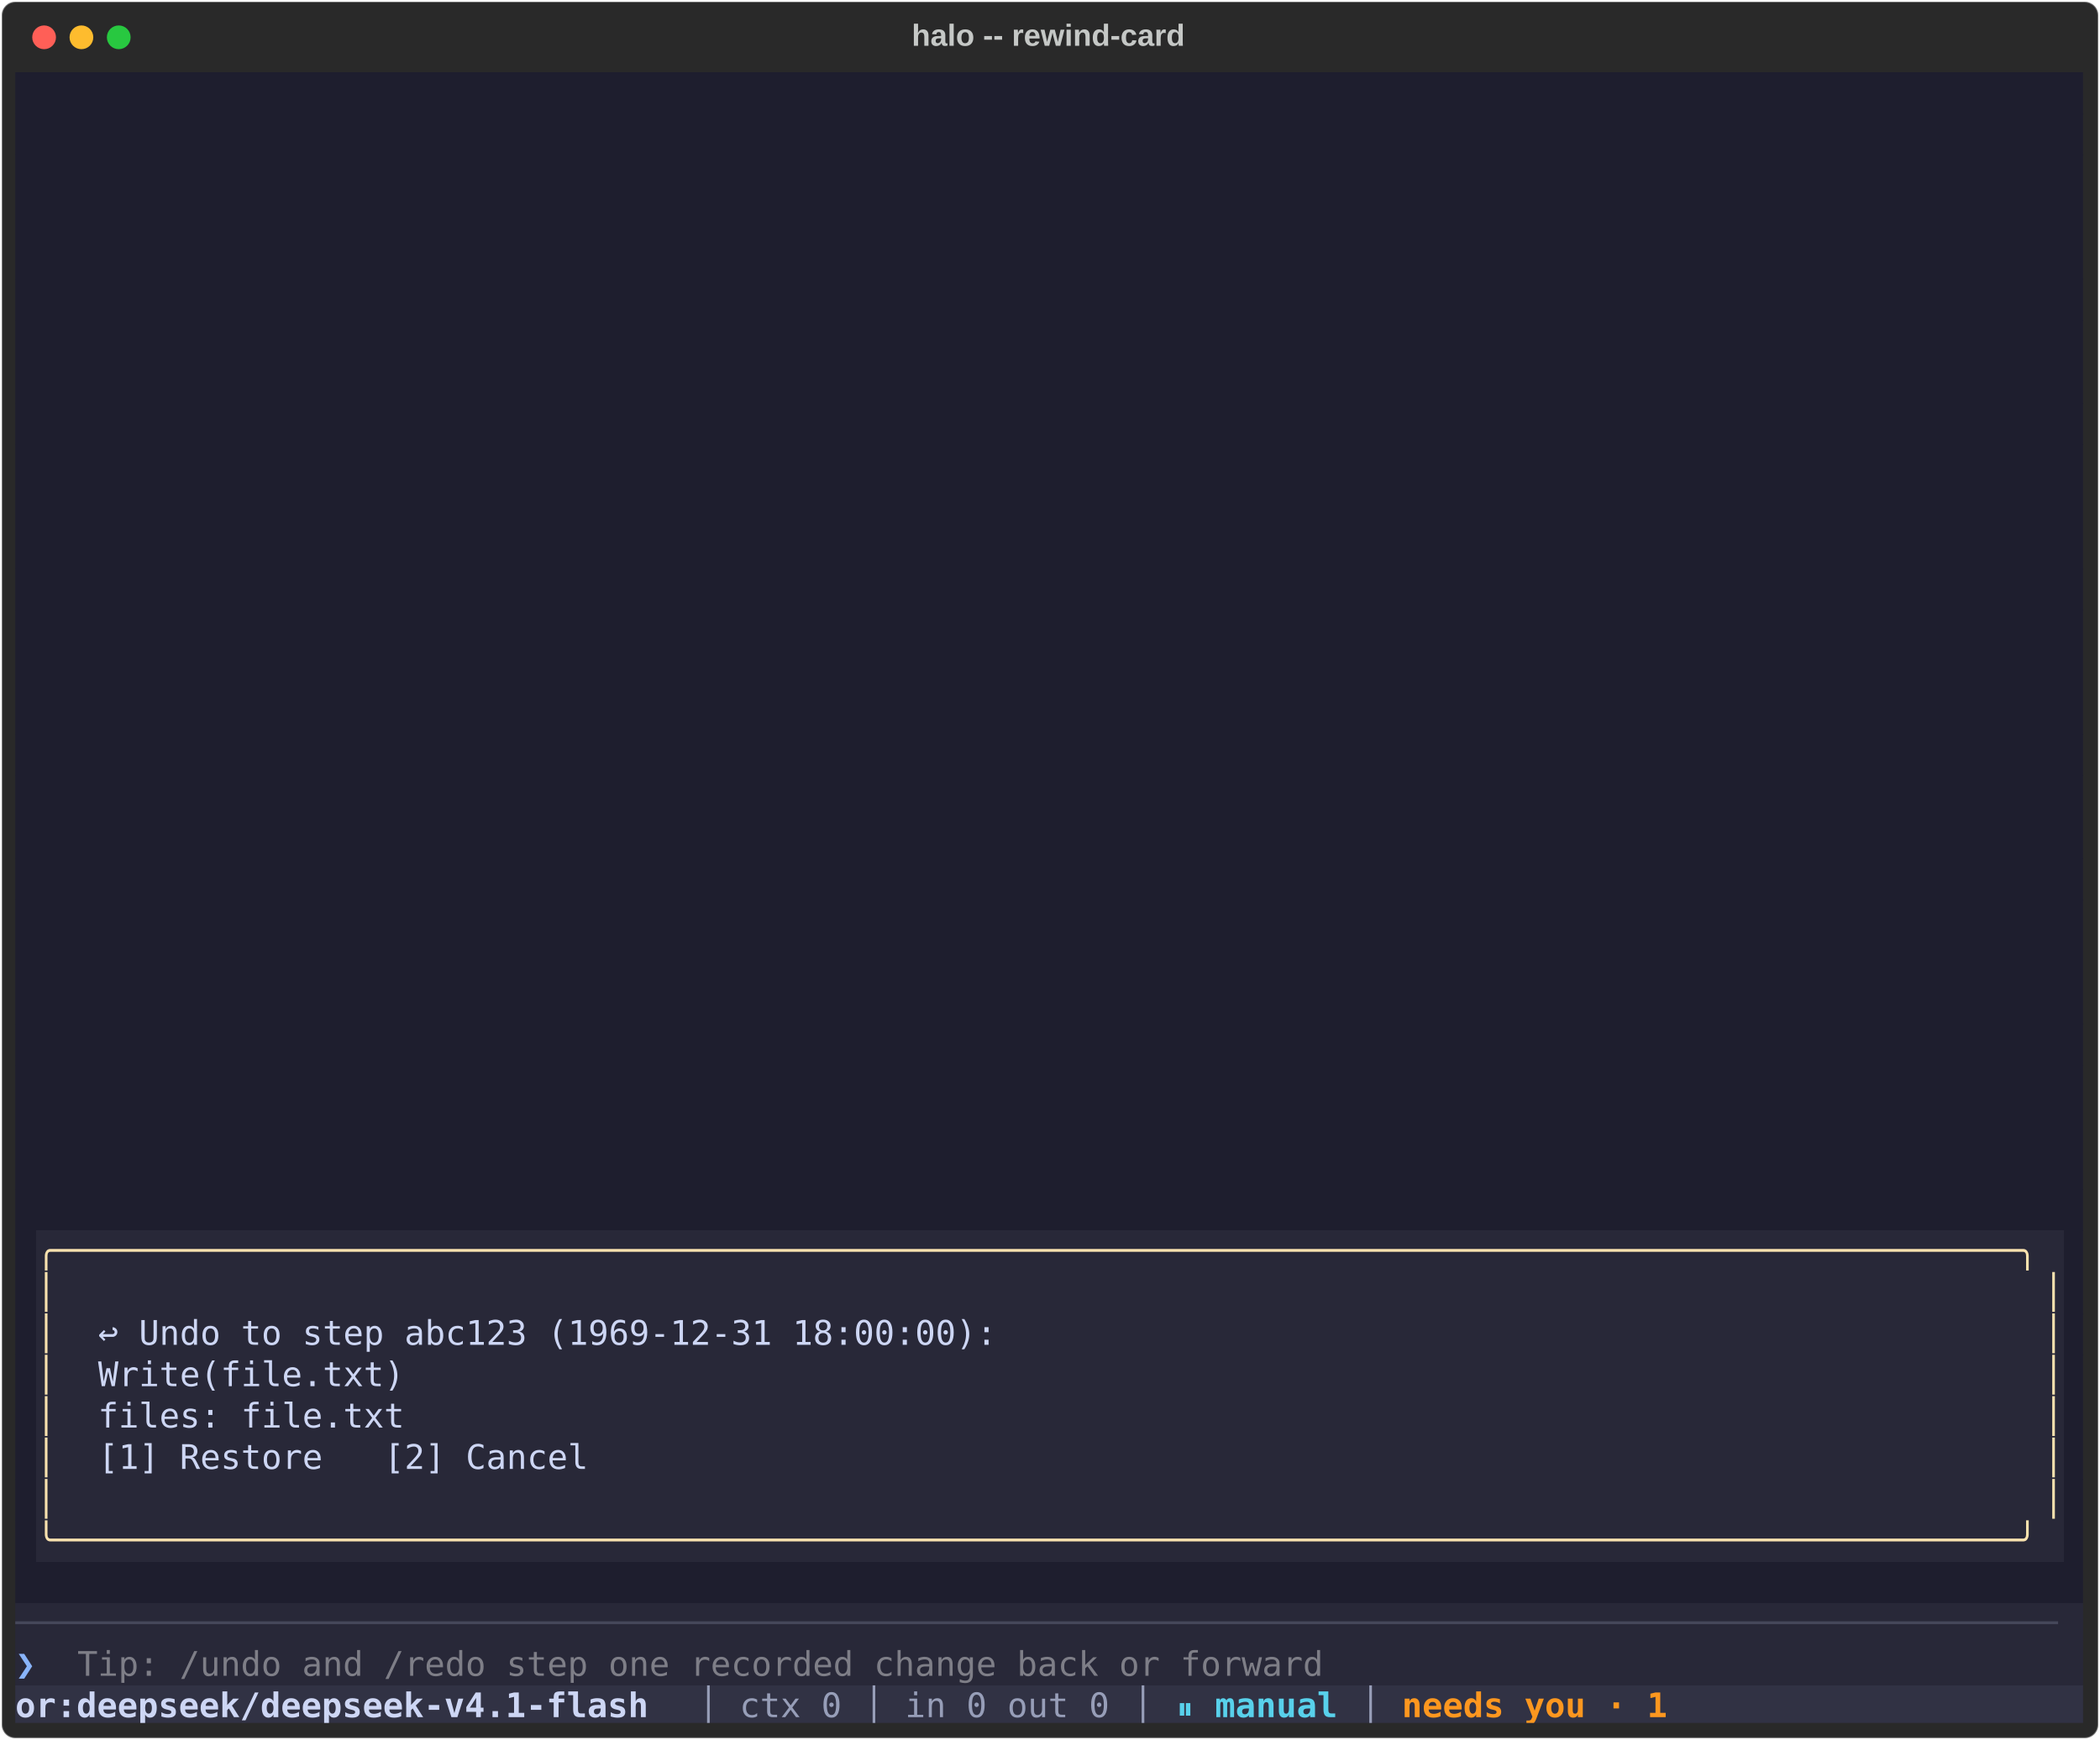
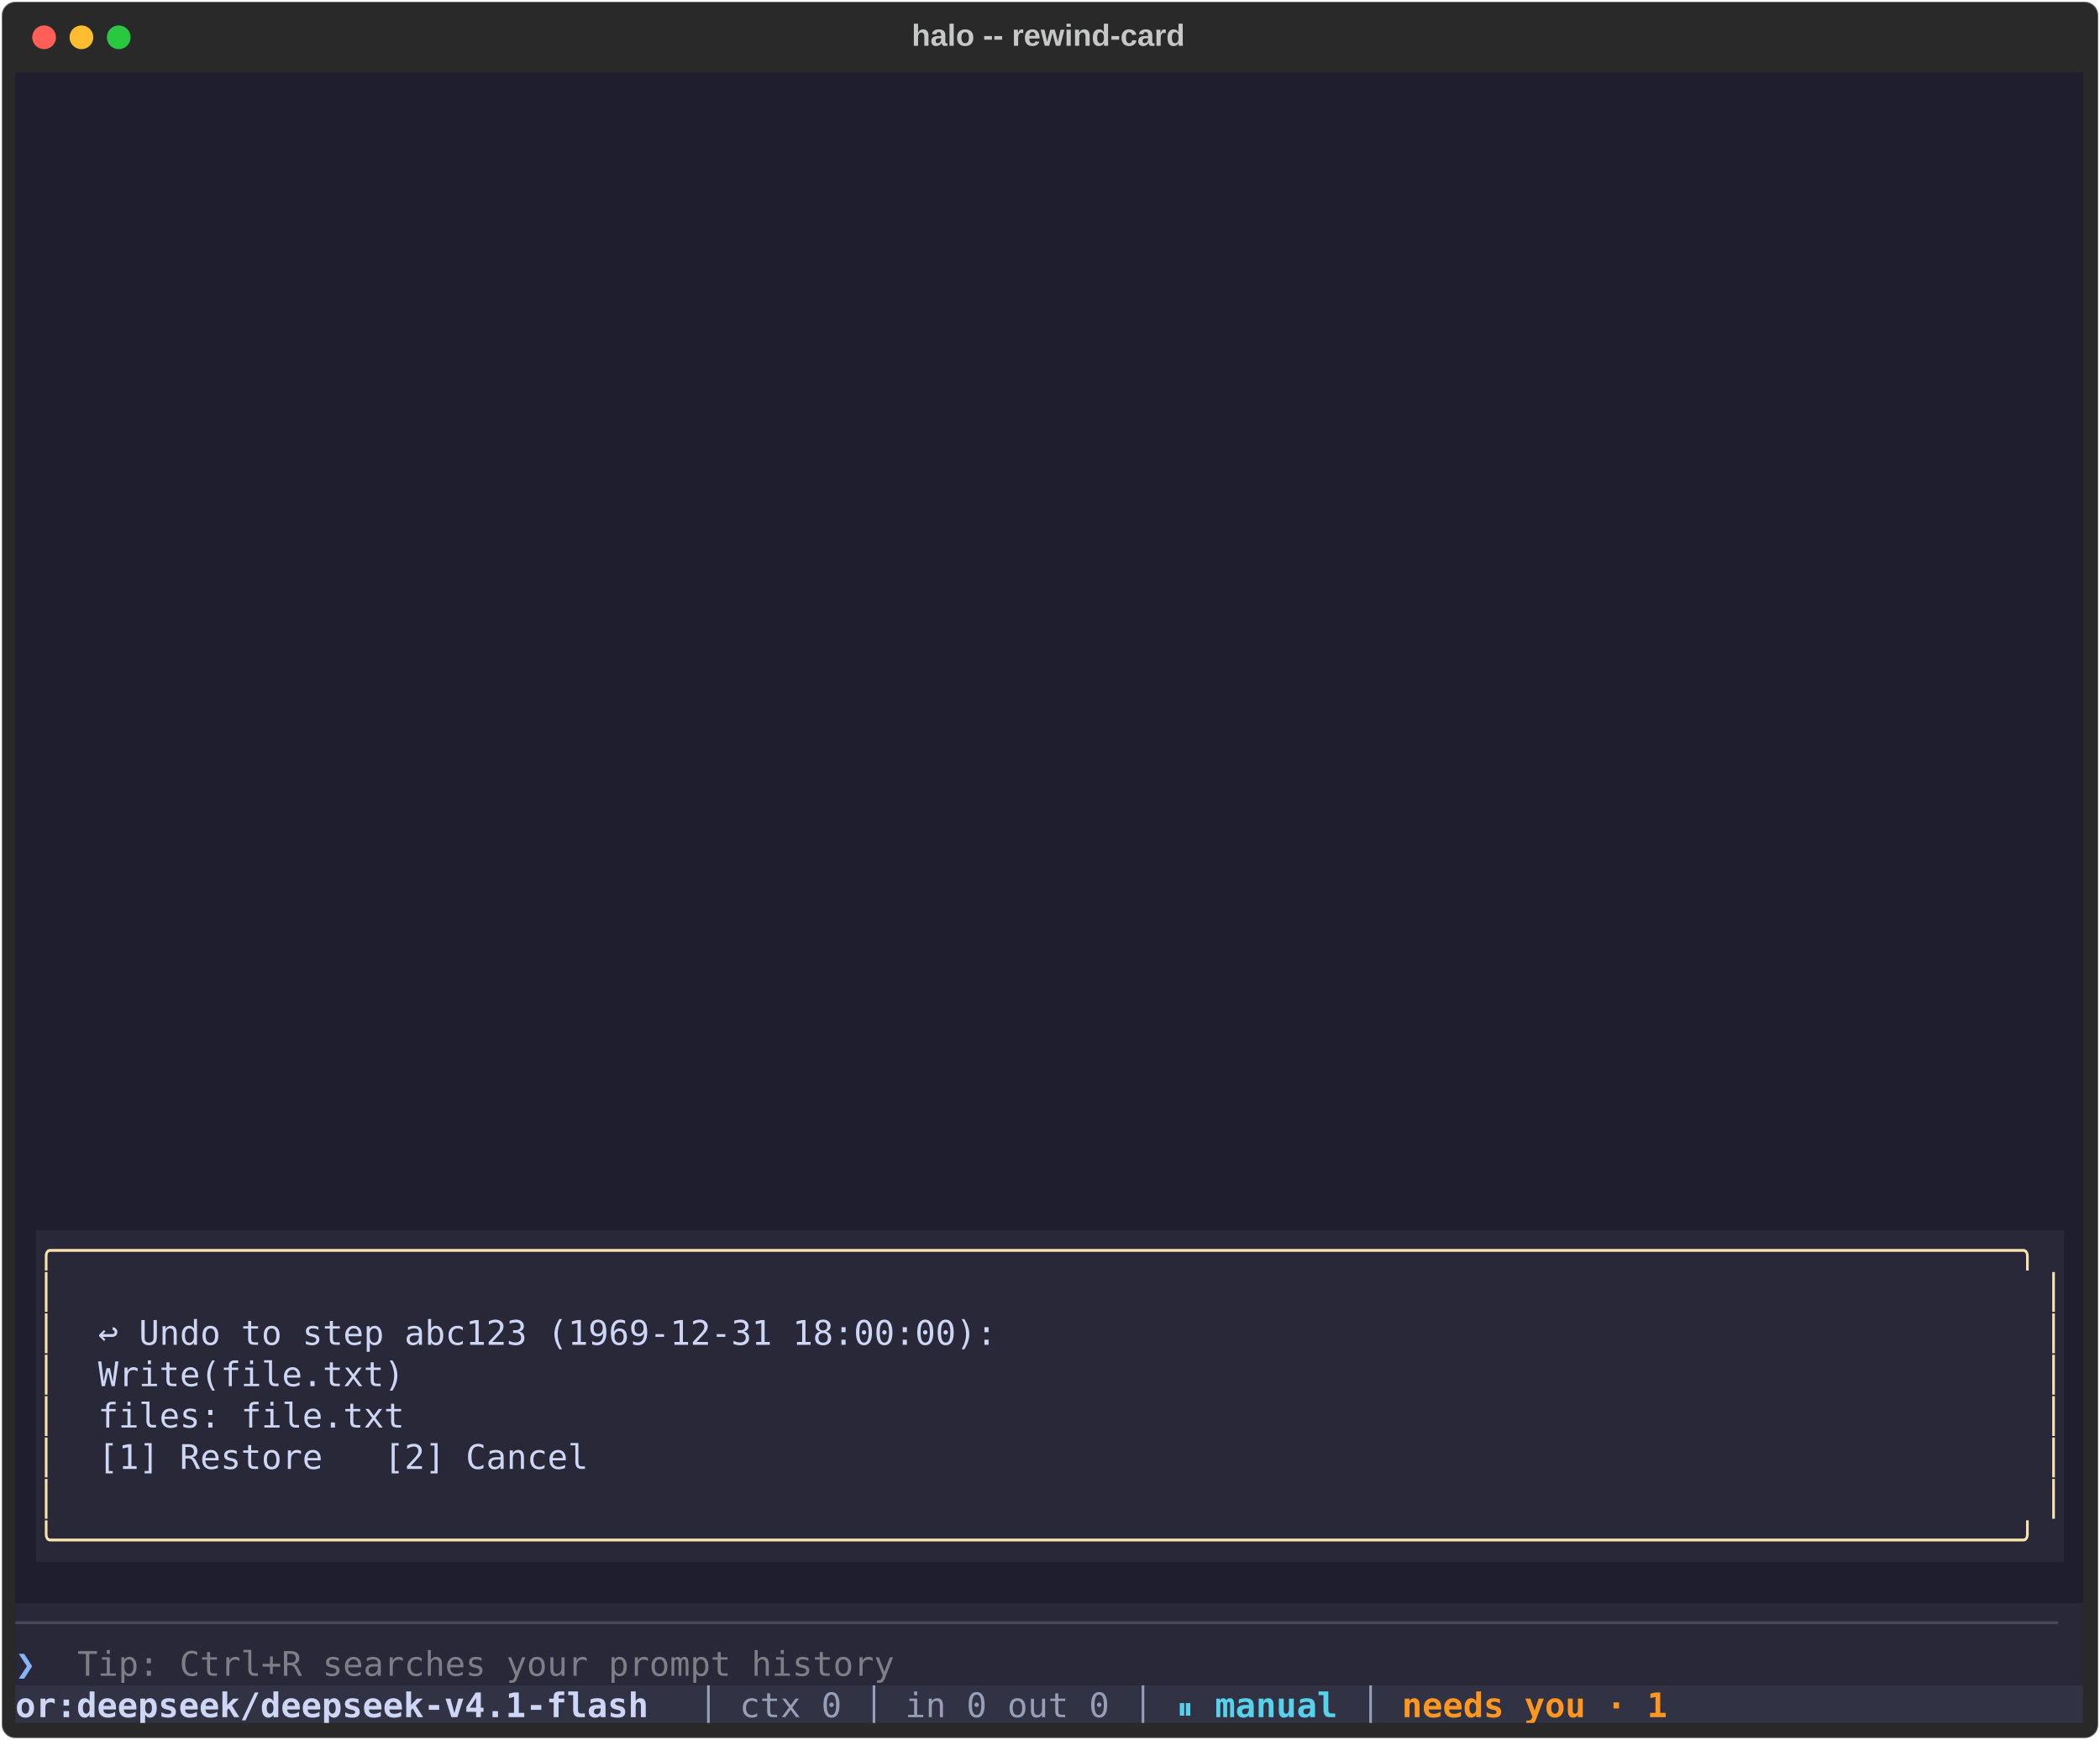
<svg xmlns="http://www.w3.org/2000/svg" class="rich-terminal" viewBox="0 0 1238 1026.0">
  <style>

    @font-face {
        font-family: "Fira Code";
        src: local("FiraCode-Regular"),
                url("https://cdnjs.cloudflare.com/ajax/libs/firacode/6.2.0/woff2/FiraCode-Regular.woff2") format("woff2"),
                url("https://cdnjs.cloudflare.com/ajax/libs/firacode/6.2.0/woff/FiraCode-Regular.woff") format("woff");
        font-style: normal;
        font-weight: 400;
    }
    @font-face {
        font-family: "Fira Code";
        src: local("FiraCode-Bold"),
                url("https://cdnjs.cloudflare.com/ajax/libs/firacode/6.2.0/woff2/FiraCode-Bold.woff2") format("woff2"),
                url("https://cdnjs.cloudflare.com/ajax/libs/firacode/6.2.0/woff/FiraCode-Bold.woff") format("woff");
        font-style: bold;
        font-weight: 700;
    }

-     .terminal-2026617276-matrix {
+     .terminal-3017520539-matrix {
        font-family: Fira Code, monospace;
        font-size: 20px;
        line-height: 24.4px;
        font-variant-east-asian: full-width;
    }

-     .terminal-2026617276-title {
+     .terminal-3017520539-title {
        font-size: 18px;
        font-weight: bold;
        font-family: arial;
    }

-     .terminal-2026617276-r1 { fill: #c5c8c6 }
- .terminal-2026617276-r2 { fill: #f9e2af }
- .terminal-2026617276-r3 { fill: #cdd6f4 }
- .terminal-2026617276-r4 { fill: #45475a }
- .terminal-2026617276-r5 { fill: #89b4fa;font-weight: bold }
- .terminal-2026617276-r6 { fill: #7e7e87 }
- .terminal-2026617276-r7 { fill: #cdd6f4;font-weight: bold }
- .terminal-2026617276-r8 { fill: #979eb8 }
- .terminal-2026617276-r9 { fill: #58d1eb;font-weight: bold }
- .terminal-2026617276-r10 { fill: #fd971f;font-weight: bold }
+     .terminal-3017520539-r1 { fill: #c5c8c6 }
+ .terminal-3017520539-r2 { fill: #f9e2af }
+ .terminal-3017520539-r3 { fill: #cdd6f4 }
+ .terminal-3017520539-r4 { fill: #45475a }
+ .terminal-3017520539-r5 { fill: #89b4fa;font-weight: bold }
+ .terminal-3017520539-r6 { fill: #7e7e87 }
+ .terminal-3017520539-r7 { fill: #cdd6f4;font-weight: bold }
+ .terminal-3017520539-r8 { fill: #979eb8 }
+ .terminal-3017520539-r9 { fill: #58d1eb;font-weight: bold }
+ .terminal-3017520539-r10 { fill: #fd971f;font-weight: bold }
    </style>
  <defs>
-     <clipPath id="terminal-2026617276-clip-terminal">
+     <clipPath id="terminal-3017520539-clip-terminal">
      <rect x="0" y="0" width="1219.0" height="975.0" />
    </clipPath>
-     <clipPath id="terminal-2026617276-line-0">
+     <clipPath id="terminal-3017520539-line-0">
      <rect x="0" y="1.5" width="1220" height="24.65" />
    </clipPath>
-     <clipPath id="terminal-2026617276-line-1">
+     <clipPath id="terminal-3017520539-line-1">
      <rect x="0" y="25.9" width="1220" height="24.65" />
    </clipPath>
-     <clipPath id="terminal-2026617276-line-2">
+     <clipPath id="terminal-3017520539-line-2">
      <rect x="0" y="50.3" width="1220" height="24.65" />
    </clipPath>
-     <clipPath id="terminal-2026617276-line-3">
+     <clipPath id="terminal-3017520539-line-3">
      <rect x="0" y="74.7" width="1220" height="24.65" />
    </clipPath>
-     <clipPath id="terminal-2026617276-line-4">
+     <clipPath id="terminal-3017520539-line-4">
      <rect x="0" y="99.1" width="1220" height="24.65" />
    </clipPath>
-     <clipPath id="terminal-2026617276-line-5">
+     <clipPath id="terminal-3017520539-line-5">
      <rect x="0" y="123.5" width="1220" height="24.65" />
    </clipPath>
-     <clipPath id="terminal-2026617276-line-6">
+     <clipPath id="terminal-3017520539-line-6">
      <rect x="0" y="147.9" width="1220" height="24.65" />
    </clipPath>
-     <clipPath id="terminal-2026617276-line-7">
+     <clipPath id="terminal-3017520539-line-7">
      <rect x="0" y="172.3" width="1220" height="24.65" />
    </clipPath>
-     <clipPath id="terminal-2026617276-line-8">
+     <clipPath id="terminal-3017520539-line-8">
      <rect x="0" y="196.7" width="1220" height="24.65" />
    </clipPath>
-     <clipPath id="terminal-2026617276-line-9">
+     <clipPath id="terminal-3017520539-line-9">
      <rect x="0" y="221.1" width="1220" height="24.65" />
    </clipPath>
-     <clipPath id="terminal-2026617276-line-10">
+     <clipPath id="terminal-3017520539-line-10">
      <rect x="0" y="245.5" width="1220" height="24.65" />
    </clipPath>
-     <clipPath id="terminal-2026617276-line-11">
+     <clipPath id="terminal-3017520539-line-11">
      <rect x="0" y="269.9" width="1220" height="24.65" />
    </clipPath>
-     <clipPath id="terminal-2026617276-line-12">
+     <clipPath id="terminal-3017520539-line-12">
      <rect x="0" y="294.3" width="1220" height="24.65" />
    </clipPath>
-     <clipPath id="terminal-2026617276-line-13">
+     <clipPath id="terminal-3017520539-line-13">
      <rect x="0" y="318.7" width="1220" height="24.65" />
    </clipPath>
-     <clipPath id="terminal-2026617276-line-14">
+     <clipPath id="terminal-3017520539-line-14">
      <rect x="0" y="343.1" width="1220" height="24.65" />
    </clipPath>
-     <clipPath id="terminal-2026617276-line-15">
+     <clipPath id="terminal-3017520539-line-15">
      <rect x="0" y="367.5" width="1220" height="24.65" />
    </clipPath>
-     <clipPath id="terminal-2026617276-line-16">
+     <clipPath id="terminal-3017520539-line-16">
      <rect x="0" y="391.9" width="1220" height="24.65" />
    </clipPath>
-     <clipPath id="terminal-2026617276-line-17">
+     <clipPath id="terminal-3017520539-line-17">
      <rect x="0" y="416.3" width="1220" height="24.65" />
    </clipPath>
-     <clipPath id="terminal-2026617276-line-18">
+     <clipPath id="terminal-3017520539-line-18">
      <rect x="0" y="440.7" width="1220" height="24.65" />
    </clipPath>
-     <clipPath id="terminal-2026617276-line-19">
+     <clipPath id="terminal-3017520539-line-19">
      <rect x="0" y="465.1" width="1220" height="24.65" />
    </clipPath>
-     <clipPath id="terminal-2026617276-line-20">
+     <clipPath id="terminal-3017520539-line-20">
      <rect x="0" y="489.5" width="1220" height="24.65" />
    </clipPath>
-     <clipPath id="terminal-2026617276-line-21">
+     <clipPath id="terminal-3017520539-line-21">
      <rect x="0" y="513.9" width="1220" height="24.65" />
    </clipPath>
-     <clipPath id="terminal-2026617276-line-22">
+     <clipPath id="terminal-3017520539-line-22">
      <rect x="0" y="538.3" width="1220" height="24.65" />
    </clipPath>
-     <clipPath id="terminal-2026617276-line-23">
+     <clipPath id="terminal-3017520539-line-23">
      <rect x="0" y="562.7" width="1220" height="24.65" />
    </clipPath>
-     <clipPath id="terminal-2026617276-line-24">
+     <clipPath id="terminal-3017520539-line-24">
      <rect x="0" y="587.1" width="1220" height="24.65" />
    </clipPath>
-     <clipPath id="terminal-2026617276-line-25">
+     <clipPath id="terminal-3017520539-line-25">
      <rect x="0" y="611.5" width="1220" height="24.65" />
    </clipPath>
-     <clipPath id="terminal-2026617276-line-26">
+     <clipPath id="terminal-3017520539-line-26">
      <rect x="0" y="635.9" width="1220" height="24.65" />
    </clipPath>
-     <clipPath id="terminal-2026617276-line-27">
+     <clipPath id="terminal-3017520539-line-27">
      <rect x="0" y="660.3" width="1220" height="24.65" />
    </clipPath>
-     <clipPath id="terminal-2026617276-line-28">
+     <clipPath id="terminal-3017520539-line-28">
      <rect x="0" y="684.7" width="1220" height="24.65" />
    </clipPath>
-     <clipPath id="terminal-2026617276-line-29">
+     <clipPath id="terminal-3017520539-line-29">
      <rect x="0" y="709.1" width="1220" height="24.65" />
    </clipPath>
-     <clipPath id="terminal-2026617276-line-30">
+     <clipPath id="terminal-3017520539-line-30">
      <rect x="0" y="733.5" width="1220" height="24.65" />
    </clipPath>
-     <clipPath id="terminal-2026617276-line-31">
+     <clipPath id="terminal-3017520539-line-31">
      <rect x="0" y="757.9" width="1220" height="24.65" />
    </clipPath>
-     <clipPath id="terminal-2026617276-line-32">
+     <clipPath id="terminal-3017520539-line-32">
      <rect x="0" y="782.3" width="1220" height="24.65" />
    </clipPath>
-     <clipPath id="terminal-2026617276-line-33">
+     <clipPath id="terminal-3017520539-line-33">
      <rect x="0" y="806.7" width="1220" height="24.65" />
    </clipPath>
-     <clipPath id="terminal-2026617276-line-34">
+     <clipPath id="terminal-3017520539-line-34">
      <rect x="0" y="831.1" width="1220" height="24.65" />
    </clipPath>
-     <clipPath id="terminal-2026617276-line-35">
+     <clipPath id="terminal-3017520539-line-35">
      <rect x="0" y="855.5" width="1220" height="24.65" />
    </clipPath>
-     <clipPath id="terminal-2026617276-line-36">
+     <clipPath id="terminal-3017520539-line-36">
      <rect x="0" y="879.9" width="1220" height="24.65" />
    </clipPath>
-     <clipPath id="terminal-2026617276-line-37">
+     <clipPath id="terminal-3017520539-line-37">
      <rect x="0" y="904.3" width="1220" height="24.65" />
    </clipPath>
-     <clipPath id="terminal-2026617276-line-38">
+     <clipPath id="terminal-3017520539-line-38">
      <rect x="0" y="928.7" width="1220" height="24.65" />
    </clipPath>
  </defs>
  <rect fill="#292929" stroke="rgba(255,255,255,0.35)" stroke-width="1" x="1" y="1" width="1236" height="1024" rx="8" />
-   <text class="terminal-2026617276-title" fill="#c5c8c6" text-anchor="middle" x="618" y="27">halo -- rewind-card</text>
+   <text class="terminal-3017520539-title" fill="#c5c8c6" text-anchor="middle" x="618" y="27">halo -- rewind-card</text>
  <g transform="translate(26,22)">
    <circle cx="0" cy="0" r="7" fill="#ff5f57" />
    <circle cx="22" cy="0" r="7" fill="#febc2e" />
    <circle cx="44" cy="0" r="7" fill="#28c840" />
  </g>
-   <g transform="translate(9, 41)" clip-path="url(#terminal-2026617276-clip-terminal)">
+   <g transform="translate(9, 41)" clip-path="url(#terminal-3017520539-clip-terminal)">
    <rect fill="#1e1e2e" x="0" y="1.5" width="1220" height="24.65" shape-rendering="crispEdges" />
    <rect fill="#1e1e2e" x="0" y="25.9" width="1220" height="24.65" shape-rendering="crispEdges" />
    <rect fill="#1e1e2e" x="0" y="50.3" width="1220" height="24.65" shape-rendering="crispEdges" />
    <rect fill="#1e1e2e" x="0" y="74.7" width="1220" height="24.65" shape-rendering="crispEdges" />
    <rect fill="#1e1e2e" x="0" y="99.1" width="1220" height="24.65" shape-rendering="crispEdges" />
    <rect fill="#1e1e2e" x="0" y="123.5" width="1220" height="24.65" shape-rendering="crispEdges" />
    <rect fill="#1e1e2e" x="0" y="147.9" width="1220" height="24.65" shape-rendering="crispEdges" />
    <rect fill="#1e1e2e" x="0" y="172.3" width="1220" height="24.65" shape-rendering="crispEdges" />
    <rect fill="#1e1e2e" x="0" y="196.7" width="1220" height="24.65" shape-rendering="crispEdges" />
    <rect fill="#1e1e2e" x="0" y="221.1" width="1220" height="24.65" shape-rendering="crispEdges" />
    <rect fill="#1e1e2e" x="0" y="245.5" width="1220" height="24.65" shape-rendering="crispEdges" />
    <rect fill="#1e1e2e" x="0" y="269.9" width="1220" height="24.65" shape-rendering="crispEdges" />
    <rect fill="#1e1e2e" x="0" y="294.3" width="1220" height="24.65" shape-rendering="crispEdges" />
    <rect fill="#1e1e2e" x="0" y="318.7" width="1220" height="24.65" shape-rendering="crispEdges" />
    <rect fill="#1e1e2e" x="0" y="343.1" width="1220" height="24.65" shape-rendering="crispEdges" />
    <rect fill="#1e1e2e" x="0" y="367.5" width="1220" height="24.65" shape-rendering="crispEdges" />
    <rect fill="#1e1e2e" x="0" y="391.9" width="1220" height="24.65" shape-rendering="crispEdges" />
    <rect fill="#1e1e2e" x="0" y="416.3" width="1220" height="24.65" shape-rendering="crispEdges" />
    <rect fill="#1e1e2e" x="0" y="440.7" width="1220" height="24.65" shape-rendering="crispEdges" />
    <rect fill="#1e1e2e" x="0" y="465.1" width="1220" height="24.65" shape-rendering="crispEdges" />
    <rect fill="#1e1e2e" x="0" y="489.5" width="1220" height="24.65" shape-rendering="crispEdges" />
    <rect fill="#1e1e2e" x="0" y="513.9" width="1220" height="24.65" shape-rendering="crispEdges" />
    <rect fill="#1e1e2e" x="0" y="538.3" width="1220" height="24.65" shape-rendering="crispEdges" />
    <rect fill="#1e1e2e" x="0" y="562.7" width="1220" height="24.65" shape-rendering="crispEdges" />
    <rect fill="#1e1e2e" x="0" y="587.1" width="1220" height="24.65" shape-rendering="crispEdges" />
    <rect fill="#1e1e2e" x="0" y="611.5" width="1220" height="24.65" shape-rendering="crispEdges" />
    <rect fill="#1e1e2e" x="0" y="635.9" width="1220" height="24.65" shape-rendering="crispEdges" />
    <rect fill="#1e1e2e" x="0" y="660.3" width="1220" height="24.65" shape-rendering="crispEdges" />
    <rect fill="#1e1e2e" x="0" y="684.7" width="12.2" height="24.65" shape-rendering="crispEdges" />
    <rect fill="#282838" x="12.2" y="684.7" width="1195.6" height="24.65" shape-rendering="crispEdges" />
    <rect fill="#1e1e2e" x="1207.8" y="684.7" width="12.2" height="24.65" shape-rendering="crispEdges" />
    <rect fill="#1e1e2e" x="0" y="709.1" width="12.2" height="24.65" shape-rendering="crispEdges" />
    <rect fill="#282838" x="12.2" y="709.1" width="12.2" height="24.65" shape-rendering="crispEdges" />
    <rect fill="#282838" x="24.4" y="709.1" width="1171.2" height="24.65" shape-rendering="crispEdges" />
    <rect fill="#282838" x="1195.6" y="709.1" width="12.2" height="24.65" shape-rendering="crispEdges" />
    <rect fill="#1e1e2e" x="1207.8" y="709.1" width="12.2" height="24.65" shape-rendering="crispEdges" />
    <rect fill="#1e1e2e" x="0" y="733.5" width="12.2" height="24.65" shape-rendering="crispEdges" />
    <rect fill="#282838" x="12.2" y="733.5" width="12.2" height="24.65" shape-rendering="crispEdges" />
    <rect fill="#282838" x="24.4" y="733.5" width="24.4" height="24.65" shape-rendering="crispEdges" />
    <rect fill="#282838" x="48.8" y="733.5" width="536.8" height="24.65" shape-rendering="crispEdges" />
    <rect fill="#282838" x="585.6" y="733.5" width="610" height="24.65" shape-rendering="crispEdges" />
    <rect fill="#282838" x="1195.6" y="733.5" width="12.2" height="24.65" shape-rendering="crispEdges" />
    <rect fill="#1e1e2e" x="1207.8" y="733.5" width="12.2" height="24.65" shape-rendering="crispEdges" />
    <rect fill="#1e1e2e" x="0" y="757.9" width="12.2" height="24.65" shape-rendering="crispEdges" />
    <rect fill="#282838" x="12.2" y="757.9" width="12.2" height="24.65" shape-rendering="crispEdges" />
    <rect fill="#282838" x="24.4" y="757.9" width="24.4" height="24.65" shape-rendering="crispEdges" />
    <rect fill="#282838" x="48.8" y="757.9" width="207.4" height="24.65" shape-rendering="crispEdges" />
    <rect fill="#282838" x="256.2" y="757.9" width="939.4" height="24.65" shape-rendering="crispEdges" />
    <rect fill="#282838" x="1195.6" y="757.9" width="12.2" height="24.65" shape-rendering="crispEdges" />
    <rect fill="#1e1e2e" x="1207.8" y="757.9" width="12.2" height="24.65" shape-rendering="crispEdges" />
    <rect fill="#1e1e2e" x="0" y="782.3" width="12.2" height="24.65" shape-rendering="crispEdges" />
    <rect fill="#282838" x="12.2" y="782.3" width="12.2" height="24.65" shape-rendering="crispEdges" />
    <rect fill="#282838" x="24.4" y="782.3" width="24.4" height="24.65" shape-rendering="crispEdges" />
    <rect fill="#282838" x="48.8" y="782.3" width="207.4" height="24.65" shape-rendering="crispEdges" />
    <rect fill="#282838" x="256.2" y="782.3" width="939.4" height="24.65" shape-rendering="crispEdges" />
    <rect fill="#282838" x="1195.6" y="782.3" width="12.2" height="24.65" shape-rendering="crispEdges" />
    <rect fill="#1e1e2e" x="1207.8" y="782.3" width="12.2" height="24.65" shape-rendering="crispEdges" />
    <rect fill="#1e1e2e" x="0" y="806.7" width="12.2" height="24.65" shape-rendering="crispEdges" />
    <rect fill="#282838" x="12.2" y="806.7" width="12.2" height="24.65" shape-rendering="crispEdges" />
    <rect fill="#282838" x="24.4" y="806.7" width="24.4" height="24.65" shape-rendering="crispEdges" />
    <rect fill="#282838" x="48.8" y="806.7" width="317.2" height="24.65" shape-rendering="crispEdges" />
    <rect fill="#282838" x="366" y="806.7" width="829.6" height="24.65" shape-rendering="crispEdges" />
    <rect fill="#282838" x="1195.6" y="806.7" width="12.2" height="24.65" shape-rendering="crispEdges" />
    <rect fill="#1e1e2e" x="1207.8" y="806.7" width="12.2" height="24.65" shape-rendering="crispEdges" />
    <rect fill="#1e1e2e" x="0" y="831.1" width="12.2" height="24.65" shape-rendering="crispEdges" />
    <rect fill="#282838" x="12.2" y="831.1" width="12.2" height="24.65" shape-rendering="crispEdges" />
    <rect fill="#282838" x="24.4" y="831.1" width="1171.2" height="24.65" shape-rendering="crispEdges" />
    <rect fill="#282838" x="1195.6" y="831.1" width="12.2" height="24.65" shape-rendering="crispEdges" />
    <rect fill="#1e1e2e" x="1207.8" y="831.1" width="12.2" height="24.65" shape-rendering="crispEdges" />
    <rect fill="#1e1e2e" x="0" y="855.5" width="12.2" height="24.65" shape-rendering="crispEdges" />
    <rect fill="#282838" x="12.2" y="855.5" width="1195.6" height="24.65" shape-rendering="crispEdges" />
    <rect fill="#1e1e2e" x="1207.8" y="855.5" width="12.2" height="24.65" shape-rendering="crispEdges" />
    <rect fill="#1e1e2e" x="0" y="879.9" width="1220" height="24.65" shape-rendering="crispEdges" />
    <rect fill="#282838" x="0" y="904.3" width="1220" height="24.65" shape-rendering="crispEdges" />
    <rect fill="#282838" x="0" y="928.7" width="12.2" height="24.65" shape-rendering="crispEdges" />
    <rect fill="#282838" x="12.2" y="928.7" width="12.2" height="24.65" shape-rendering="crispEdges" />
    <rect fill="#282838" x="24.4" y="928.7" width="12.2" height="24.65" shape-rendering="crispEdges" />
-     <rect fill="#282838" x="36.6" y="928.7" width="744.2" height="24.65" shape-rendering="crispEdges" />
-     <rect fill="#282838" x="780.8" y="928.7" width="439.2" height="24.65" shape-rendering="crispEdges" />
+     <rect fill="#282838" x="36.6" y="928.7" width="488" height="24.65" shape-rendering="crispEdges" />
+     <rect fill="#282838" x="524.6" y="928.7" width="695.4" height="24.65" shape-rendering="crispEdges" />
    <rect fill="#313244" x="0" y="953.1" width="402.6" height="24.65" shape-rendering="crispEdges" />
    <rect fill="#313244" x="402.6" y="953.1" width="24.4" height="24.65" shape-rendering="crispEdges" />
    <rect fill="#313244" x="427" y="953.1" width="73.2" height="24.65" shape-rendering="crispEdges" />
    <rect fill="#313244" x="500.2" y="953.1" width="24.4" height="24.65" shape-rendering="crispEdges" />
    <rect fill="#313244" x="524.6" y="953.1" width="134.2" height="24.65" shape-rendering="crispEdges" />
    <rect fill="#313244" x="658.8" y="953.1" width="24.4" height="24.65" shape-rendering="crispEdges" />
    <rect fill="#313244" x="683.2" y="953.1" width="109.8" height="24.65" shape-rendering="crispEdges" />
    <rect fill="#313244" x="793" y="953.1" width="24.4" height="24.65" shape-rendering="crispEdges" />
    <rect fill="#313244" x="817.4" y="953.1" width="170.8" height="24.65" shape-rendering="crispEdges" />
    <rect fill="#313244" x="988.2" y="953.1" width="231.8" height="24.65" shape-rendering="crispEdges" />
-     <g class="terminal-2026617276-matrix">
-       <text class="terminal-2026617276-r1" x="1220" y="20" textLength="12.2" clip-path="url(#terminal-2026617276-line-0)">
- </text>
-       <text class="terminal-2026617276-r1" x="1220" y="44.4" textLength="12.2" clip-path="url(#terminal-2026617276-line-1)">
- </text>
-       <text class="terminal-2026617276-r1" x="1220" y="68.8" textLength="12.2" clip-path="url(#terminal-2026617276-line-2)">
- </text>
-       <text class="terminal-2026617276-r1" x="1220" y="93.2" textLength="12.2" clip-path="url(#terminal-2026617276-line-3)">
- </text>
-       <text class="terminal-2026617276-r1" x="1220" y="117.6" textLength="12.2" clip-path="url(#terminal-2026617276-line-4)">
- </text>
-       <text class="terminal-2026617276-r1" x="1220" y="142" textLength="12.2" clip-path="url(#terminal-2026617276-line-5)">
- </text>
-       <text class="terminal-2026617276-r1" x="1220" y="166.4" textLength="12.2" clip-path="url(#terminal-2026617276-line-6)">
- </text>
-       <text class="terminal-2026617276-r1" x="1220" y="190.8" textLength="12.2" clip-path="url(#terminal-2026617276-line-7)">
- </text>
-       <text class="terminal-2026617276-r1" x="1220" y="215.2" textLength="12.2" clip-path="url(#terminal-2026617276-line-8)">
- </text>
-       <text class="terminal-2026617276-r1" x="1220" y="239.6" textLength="12.2" clip-path="url(#terminal-2026617276-line-9)">
- </text>
-       <text class="terminal-2026617276-r1" x="1220" y="264" textLength="12.2" clip-path="url(#terminal-2026617276-line-10)">
- </text>
-       <text class="terminal-2026617276-r1" x="1220" y="288.4" textLength="12.2" clip-path="url(#terminal-2026617276-line-11)">
- </text>
-       <text class="terminal-2026617276-r1" x="1220" y="312.8" textLength="12.2" clip-path="url(#terminal-2026617276-line-12)">
- </text>
-       <text class="terminal-2026617276-r1" x="1220" y="337.2" textLength="12.2" clip-path="url(#terminal-2026617276-line-13)">
- </text>
-       <text class="terminal-2026617276-r1" x="1220" y="361.6" textLength="12.2" clip-path="url(#terminal-2026617276-line-14)">
- </text>
-       <text class="terminal-2026617276-r1" x="1220" y="386" textLength="12.2" clip-path="url(#terminal-2026617276-line-15)">
- </text>
-       <text class="terminal-2026617276-r1" x="1220" y="410.4" textLength="12.2" clip-path="url(#terminal-2026617276-line-16)">
- </text>
-       <text class="terminal-2026617276-r1" x="1220" y="434.8" textLength="12.2" clip-path="url(#terminal-2026617276-line-17)">
- </text>
-       <text class="terminal-2026617276-r1" x="1220" y="459.2" textLength="12.2" clip-path="url(#terminal-2026617276-line-18)">
- </text>
-       <text class="terminal-2026617276-r1" x="1220" y="483.6" textLength="12.2" clip-path="url(#terminal-2026617276-line-19)">
- </text>
-       <text class="terminal-2026617276-r1" x="1220" y="508" textLength="12.2" clip-path="url(#terminal-2026617276-line-20)">
- </text>
-       <text class="terminal-2026617276-r1" x="1220" y="532.4" textLength="12.2" clip-path="url(#terminal-2026617276-line-21)">
- </text>
-       <text class="terminal-2026617276-r1" x="1220" y="556.8" textLength="12.2" clip-path="url(#terminal-2026617276-line-22)">
- </text>
-       <text class="terminal-2026617276-r1" x="1220" y="581.2" textLength="12.2" clip-path="url(#terminal-2026617276-line-23)">
- </text>
-       <text class="terminal-2026617276-r1" x="1220" y="605.6" textLength="12.2" clip-path="url(#terminal-2026617276-line-24)">
- </text>
-       <text class="terminal-2026617276-r1" x="1220" y="630" textLength="12.2" clip-path="url(#terminal-2026617276-line-25)">
- </text>
-       <text class="terminal-2026617276-r1" x="1220" y="654.4" textLength="12.2" clip-path="url(#terminal-2026617276-line-26)">
- </text>
-       <text class="terminal-2026617276-r1" x="1220" y="678.8" textLength="12.2" clip-path="url(#terminal-2026617276-line-27)">
- </text>
-       <text class="terminal-2026617276-r2" x="12.2" y="703.2" textLength="1195.6" clip-path="url(#terminal-2026617276-line-28)">╭────────────────────────────────────────────────────────────────────────────────────────────────╮</text>
-       <text class="terminal-2026617276-r1" x="1220" y="703.2" textLength="12.2" clip-path="url(#terminal-2026617276-line-28)">
- </text>
-       <text class="terminal-2026617276-r2" x="12.2" y="727.6" textLength="12.2" clip-path="url(#terminal-2026617276-line-29)">│</text>
-       <text class="terminal-2026617276-r2" x="1195.6" y="727.6" textLength="12.2" clip-path="url(#terminal-2026617276-line-29)">│</text>
-       <text class="terminal-2026617276-r1" x="1220" y="727.6" textLength="12.2" clip-path="url(#terminal-2026617276-line-29)">
- </text>
-       <text class="terminal-2026617276-r2" x="12.2" y="752" textLength="12.2" clip-path="url(#terminal-2026617276-line-30)">│</text>
-       <text class="terminal-2026617276-r3" x="48.8" y="752" textLength="536.8" clip-path="url(#terminal-2026617276-line-30)">↩ Undo to step abc123 (1969-12-31 18:00:00):</text>
-       <text class="terminal-2026617276-r2" x="1195.6" y="752" textLength="12.2" clip-path="url(#terminal-2026617276-line-30)">│</text>
-       <text class="terminal-2026617276-r1" x="1220" y="752" textLength="12.2" clip-path="url(#terminal-2026617276-line-30)">
- </text>
-       <text class="terminal-2026617276-r2" x="12.2" y="776.4" textLength="12.2" clip-path="url(#terminal-2026617276-line-31)">│</text>
-       <text class="terminal-2026617276-r3" x="48.8" y="776.4" textLength="207.4" clip-path="url(#terminal-2026617276-line-31)">  Write(file.txt)</text>
-       <text class="terminal-2026617276-r2" x="1195.6" y="776.4" textLength="12.2" clip-path="url(#terminal-2026617276-line-31)">│</text>
-       <text class="terminal-2026617276-r1" x="1220" y="776.4" textLength="12.2" clip-path="url(#terminal-2026617276-line-31)">
- </text>
-       <text class="terminal-2026617276-r2" x="12.2" y="800.8" textLength="12.2" clip-path="url(#terminal-2026617276-line-32)">│</text>
-       <text class="terminal-2026617276-r3" x="48.8" y="800.8" textLength="207.4" clip-path="url(#terminal-2026617276-line-32)">  files: file.txt</text>
-       <text class="terminal-2026617276-r2" x="1195.6" y="800.8" textLength="12.2" clip-path="url(#terminal-2026617276-line-32)">│</text>
-       <text class="terminal-2026617276-r1" x="1220" y="800.8" textLength="12.2" clip-path="url(#terminal-2026617276-line-32)">
- </text>
-       <text class="terminal-2026617276-r2" x="12.2" y="825.2" textLength="12.2" clip-path="url(#terminal-2026617276-line-33)">│</text>
-       <text class="terminal-2026617276-r3" x="48.8" y="825.2" textLength="317.2" clip-path="url(#terminal-2026617276-line-33)">  [1] Restore   [2] Cancel</text>
-       <text class="terminal-2026617276-r2" x="1195.6" y="825.2" textLength="12.2" clip-path="url(#terminal-2026617276-line-33)">│</text>
-       <text class="terminal-2026617276-r1" x="1220" y="825.2" textLength="12.2" clip-path="url(#terminal-2026617276-line-33)">
- </text>
-       <text class="terminal-2026617276-r2" x="12.2" y="849.6" textLength="12.2" clip-path="url(#terminal-2026617276-line-34)">│</text>
-       <text class="terminal-2026617276-r2" x="1195.6" y="849.6" textLength="12.2" clip-path="url(#terminal-2026617276-line-34)">│</text>
-       <text class="terminal-2026617276-r1" x="1220" y="849.6" textLength="12.2" clip-path="url(#terminal-2026617276-line-34)">
- </text>
-       <text class="terminal-2026617276-r2" x="12.2" y="874" textLength="1195.6" clip-path="url(#terminal-2026617276-line-35)">╰────────────────────────────────────────────────────────────────────────────────────────────────╯</text>
-       <text class="terminal-2026617276-r1" x="1220" y="874" textLength="12.2" clip-path="url(#terminal-2026617276-line-35)">
- </text>
-       <text class="terminal-2026617276-r1" x="1220" y="898.4" textLength="12.2" clip-path="url(#terminal-2026617276-line-36)">
- </text>
-       <text class="terminal-2026617276-r4" x="0" y="922.8" textLength="1220" clip-path="url(#terminal-2026617276-line-37)">────────────────────────────────────────────────────────────────────────────────────────────────────</text>
-       <text class="terminal-2026617276-r1" x="1220" y="922.8" textLength="12.2" clip-path="url(#terminal-2026617276-line-37)">
- </text>
-       <text class="terminal-2026617276-r5" x="0" y="947.2" textLength="12.2" clip-path="url(#terminal-2026617276-line-38)">❯</text>
-       <text class="terminal-2026617276-r6" x="36.6" y="947.2" textLength="744.2" clip-path="url(#terminal-2026617276-line-38)">Tip: /undo and /redo step one recorded change back or forward</text>
-       <text class="terminal-2026617276-r1" x="1220" y="947.2" textLength="12.2" clip-path="url(#terminal-2026617276-line-38)">
- </text>
-       <text class="terminal-2026617276-r7" x="0" y="971.6" textLength="402.6" clip-path="url(#terminal-2026617276-line-39)"> or:deepseek/deepseek-v4.1-flash </text>
-       <text class="terminal-2026617276-r8" x="402.6" y="971.6" textLength="24.4" clip-path="url(#terminal-2026617276-line-39)">│ </text>
-       <text class="terminal-2026617276-r8" x="427" y="971.6" textLength="73.2" clip-path="url(#terminal-2026617276-line-39)">ctx 0 </text>
-       <text class="terminal-2026617276-r8" x="500.2" y="971.6" textLength="24.4" clip-path="url(#terminal-2026617276-line-39)">│ </text>
-       <text class="terminal-2026617276-r8" x="524.6" y="971.6" textLength="134.2" clip-path="url(#terminal-2026617276-line-39)">in 0 out 0 </text>
-       <text class="terminal-2026617276-r8" x="658.8" y="971.6" textLength="24.4" clip-path="url(#terminal-2026617276-line-39)">│ </text>
-       <text class="terminal-2026617276-r9" x="683.2" y="971.6" textLength="109.8" clip-path="url(#terminal-2026617276-line-39)">⏸ manual </text>
-       <text class="terminal-2026617276-r8" x="793" y="971.6" textLength="24.4" clip-path="url(#terminal-2026617276-line-39)">│ </text>
-       <text class="terminal-2026617276-r10" x="817.4" y="971.6" textLength="170.8" clip-path="url(#terminal-2026617276-line-39)">needs you · 1 </text>
+     <g class="terminal-3017520539-matrix">
+       <text class="terminal-3017520539-r1" x="1220" y="20" textLength="12.2" clip-path="url(#terminal-3017520539-line-0)">
+ </text>
+       <text class="terminal-3017520539-r1" x="1220" y="44.4" textLength="12.2" clip-path="url(#terminal-3017520539-line-1)">
+ </text>
+       <text class="terminal-3017520539-r1" x="1220" y="68.8" textLength="12.2" clip-path="url(#terminal-3017520539-line-2)">
+ </text>
+       <text class="terminal-3017520539-r1" x="1220" y="93.2" textLength="12.2" clip-path="url(#terminal-3017520539-line-3)">
+ </text>
+       <text class="terminal-3017520539-r1" x="1220" y="117.6" textLength="12.2" clip-path="url(#terminal-3017520539-line-4)">
+ </text>
+       <text class="terminal-3017520539-r1" x="1220" y="142" textLength="12.2" clip-path="url(#terminal-3017520539-line-5)">
+ </text>
+       <text class="terminal-3017520539-r1" x="1220" y="166.4" textLength="12.2" clip-path="url(#terminal-3017520539-line-6)">
+ </text>
+       <text class="terminal-3017520539-r1" x="1220" y="190.8" textLength="12.2" clip-path="url(#terminal-3017520539-line-7)">
+ </text>
+       <text class="terminal-3017520539-r1" x="1220" y="215.2" textLength="12.2" clip-path="url(#terminal-3017520539-line-8)">
+ </text>
+       <text class="terminal-3017520539-r1" x="1220" y="239.6" textLength="12.2" clip-path="url(#terminal-3017520539-line-9)">
+ </text>
+       <text class="terminal-3017520539-r1" x="1220" y="264" textLength="12.2" clip-path="url(#terminal-3017520539-line-10)">
+ </text>
+       <text class="terminal-3017520539-r1" x="1220" y="288.4" textLength="12.2" clip-path="url(#terminal-3017520539-line-11)">
+ </text>
+       <text class="terminal-3017520539-r1" x="1220" y="312.8" textLength="12.2" clip-path="url(#terminal-3017520539-line-12)">
+ </text>
+       <text class="terminal-3017520539-r1" x="1220" y="337.2" textLength="12.2" clip-path="url(#terminal-3017520539-line-13)">
+ </text>
+       <text class="terminal-3017520539-r1" x="1220" y="361.6" textLength="12.2" clip-path="url(#terminal-3017520539-line-14)">
+ </text>
+       <text class="terminal-3017520539-r1" x="1220" y="386" textLength="12.2" clip-path="url(#terminal-3017520539-line-15)">
+ </text>
+       <text class="terminal-3017520539-r1" x="1220" y="410.4" textLength="12.2" clip-path="url(#terminal-3017520539-line-16)">
+ </text>
+       <text class="terminal-3017520539-r1" x="1220" y="434.8" textLength="12.2" clip-path="url(#terminal-3017520539-line-17)">
+ </text>
+       <text class="terminal-3017520539-r1" x="1220" y="459.2" textLength="12.2" clip-path="url(#terminal-3017520539-line-18)">
+ </text>
+       <text class="terminal-3017520539-r1" x="1220" y="483.6" textLength="12.2" clip-path="url(#terminal-3017520539-line-19)">
+ </text>
+       <text class="terminal-3017520539-r1" x="1220" y="508" textLength="12.2" clip-path="url(#terminal-3017520539-line-20)">
+ </text>
+       <text class="terminal-3017520539-r1" x="1220" y="532.4" textLength="12.2" clip-path="url(#terminal-3017520539-line-21)">
+ </text>
+       <text class="terminal-3017520539-r1" x="1220" y="556.8" textLength="12.2" clip-path="url(#terminal-3017520539-line-22)">
+ </text>
+       <text class="terminal-3017520539-r1" x="1220" y="581.2" textLength="12.2" clip-path="url(#terminal-3017520539-line-23)">
+ </text>
+       <text class="terminal-3017520539-r1" x="1220" y="605.6" textLength="12.2" clip-path="url(#terminal-3017520539-line-24)">
+ </text>
+       <text class="terminal-3017520539-r1" x="1220" y="630" textLength="12.2" clip-path="url(#terminal-3017520539-line-25)">
+ </text>
+       <text class="terminal-3017520539-r1" x="1220" y="654.4" textLength="12.2" clip-path="url(#terminal-3017520539-line-26)">
+ </text>
+       <text class="terminal-3017520539-r1" x="1220" y="678.8" textLength="12.2" clip-path="url(#terminal-3017520539-line-27)">
+ </text>
+       <text class="terminal-3017520539-r2" x="12.2" y="703.2" textLength="1195.6" clip-path="url(#terminal-3017520539-line-28)">╭────────────────────────────────────────────────────────────────────────────────────────────────╮</text>
+       <text class="terminal-3017520539-r1" x="1220" y="703.2" textLength="12.2" clip-path="url(#terminal-3017520539-line-28)">
+ </text>
+       <text class="terminal-3017520539-r2" x="12.2" y="727.6" textLength="12.2" clip-path="url(#terminal-3017520539-line-29)">│</text>
+       <text class="terminal-3017520539-r2" x="1195.6" y="727.6" textLength="12.2" clip-path="url(#terminal-3017520539-line-29)">│</text>
+       <text class="terminal-3017520539-r1" x="1220" y="727.6" textLength="12.2" clip-path="url(#terminal-3017520539-line-29)">
+ </text>
+       <text class="terminal-3017520539-r2" x="12.2" y="752" textLength="12.2" clip-path="url(#terminal-3017520539-line-30)">│</text>
+       <text class="terminal-3017520539-r3" x="48.8" y="752" textLength="536.8" clip-path="url(#terminal-3017520539-line-30)">↩ Undo to step abc123 (1969-12-31 18:00:00):</text>
+       <text class="terminal-3017520539-r2" x="1195.6" y="752" textLength="12.2" clip-path="url(#terminal-3017520539-line-30)">│</text>
+       <text class="terminal-3017520539-r1" x="1220" y="752" textLength="12.2" clip-path="url(#terminal-3017520539-line-30)">
+ </text>
+       <text class="terminal-3017520539-r2" x="12.2" y="776.4" textLength="12.2" clip-path="url(#terminal-3017520539-line-31)">│</text>
+       <text class="terminal-3017520539-r3" x="48.8" y="776.4" textLength="207.4" clip-path="url(#terminal-3017520539-line-31)">  Write(file.txt)</text>
+       <text class="terminal-3017520539-r2" x="1195.6" y="776.4" textLength="12.2" clip-path="url(#terminal-3017520539-line-31)">│</text>
+       <text class="terminal-3017520539-r1" x="1220" y="776.4" textLength="12.2" clip-path="url(#terminal-3017520539-line-31)">
+ </text>
+       <text class="terminal-3017520539-r2" x="12.2" y="800.8" textLength="12.2" clip-path="url(#terminal-3017520539-line-32)">│</text>
+       <text class="terminal-3017520539-r3" x="48.8" y="800.8" textLength="207.4" clip-path="url(#terminal-3017520539-line-32)">  files: file.txt</text>
+       <text class="terminal-3017520539-r2" x="1195.6" y="800.8" textLength="12.2" clip-path="url(#terminal-3017520539-line-32)">│</text>
+       <text class="terminal-3017520539-r1" x="1220" y="800.8" textLength="12.2" clip-path="url(#terminal-3017520539-line-32)">
+ </text>
+       <text class="terminal-3017520539-r2" x="12.2" y="825.2" textLength="12.2" clip-path="url(#terminal-3017520539-line-33)">│</text>
+       <text class="terminal-3017520539-r3" x="48.8" y="825.2" textLength="317.2" clip-path="url(#terminal-3017520539-line-33)">  [1] Restore   [2] Cancel</text>
+       <text class="terminal-3017520539-r2" x="1195.6" y="825.2" textLength="12.2" clip-path="url(#terminal-3017520539-line-33)">│</text>
+       <text class="terminal-3017520539-r1" x="1220" y="825.2" textLength="12.2" clip-path="url(#terminal-3017520539-line-33)">
+ </text>
+       <text class="terminal-3017520539-r2" x="12.2" y="849.6" textLength="12.2" clip-path="url(#terminal-3017520539-line-34)">│</text>
+       <text class="terminal-3017520539-r2" x="1195.6" y="849.6" textLength="12.2" clip-path="url(#terminal-3017520539-line-34)">│</text>
+       <text class="terminal-3017520539-r1" x="1220" y="849.6" textLength="12.2" clip-path="url(#terminal-3017520539-line-34)">
+ </text>
+       <text class="terminal-3017520539-r2" x="12.2" y="874" textLength="1195.6" clip-path="url(#terminal-3017520539-line-35)">╰────────────────────────────────────────────────────────────────────────────────────────────────╯</text>
+       <text class="terminal-3017520539-r1" x="1220" y="874" textLength="12.2" clip-path="url(#terminal-3017520539-line-35)">
+ </text>
+       <text class="terminal-3017520539-r1" x="1220" y="898.4" textLength="12.2" clip-path="url(#terminal-3017520539-line-36)">
+ </text>
+       <text class="terminal-3017520539-r4" x="0" y="922.8" textLength="1220" clip-path="url(#terminal-3017520539-line-37)">────────────────────────────────────────────────────────────────────────────────────────────────────</text>
+       <text class="terminal-3017520539-r1" x="1220" y="922.8" textLength="12.2" clip-path="url(#terminal-3017520539-line-37)">
+ </text>
+       <text class="terminal-3017520539-r5" x="0" y="947.2" textLength="12.2" clip-path="url(#terminal-3017520539-line-38)">❯</text>
+       <text class="terminal-3017520539-r6" x="36.6" y="947.2" textLength="488" clip-path="url(#terminal-3017520539-line-38)">Tip: Ctrl+R searches your prompt history</text>
+       <text class="terminal-3017520539-r1" x="1220" y="947.2" textLength="12.2" clip-path="url(#terminal-3017520539-line-38)">
+ </text>
+       <text class="terminal-3017520539-r7" x="0" y="971.6" textLength="402.6" clip-path="url(#terminal-3017520539-line-39)"> or:deepseek/deepseek-v4.1-flash </text>
+       <text class="terminal-3017520539-r8" x="402.6" y="971.6" textLength="24.4" clip-path="url(#terminal-3017520539-line-39)">│ </text>
+       <text class="terminal-3017520539-r8" x="427" y="971.6" textLength="73.2" clip-path="url(#terminal-3017520539-line-39)">ctx 0 </text>
+       <text class="terminal-3017520539-r8" x="500.2" y="971.6" textLength="24.4" clip-path="url(#terminal-3017520539-line-39)">│ </text>
+       <text class="terminal-3017520539-r8" x="524.6" y="971.6" textLength="134.2" clip-path="url(#terminal-3017520539-line-39)">in 0 out 0 </text>
+       <text class="terminal-3017520539-r8" x="658.8" y="971.6" textLength="24.4" clip-path="url(#terminal-3017520539-line-39)">│ </text>
+       <text class="terminal-3017520539-r9" x="683.2" y="971.6" textLength="109.8" clip-path="url(#terminal-3017520539-line-39)">⏸ manual </text>
+       <text class="terminal-3017520539-r8" x="793" y="971.6" textLength="24.4" clip-path="url(#terminal-3017520539-line-39)">│ </text>
+       <text class="terminal-3017520539-r10" x="817.4" y="971.6" textLength="170.8" clip-path="url(#terminal-3017520539-line-39)">needs you · 1 </text>
    </g>
  </g>
</svg>
